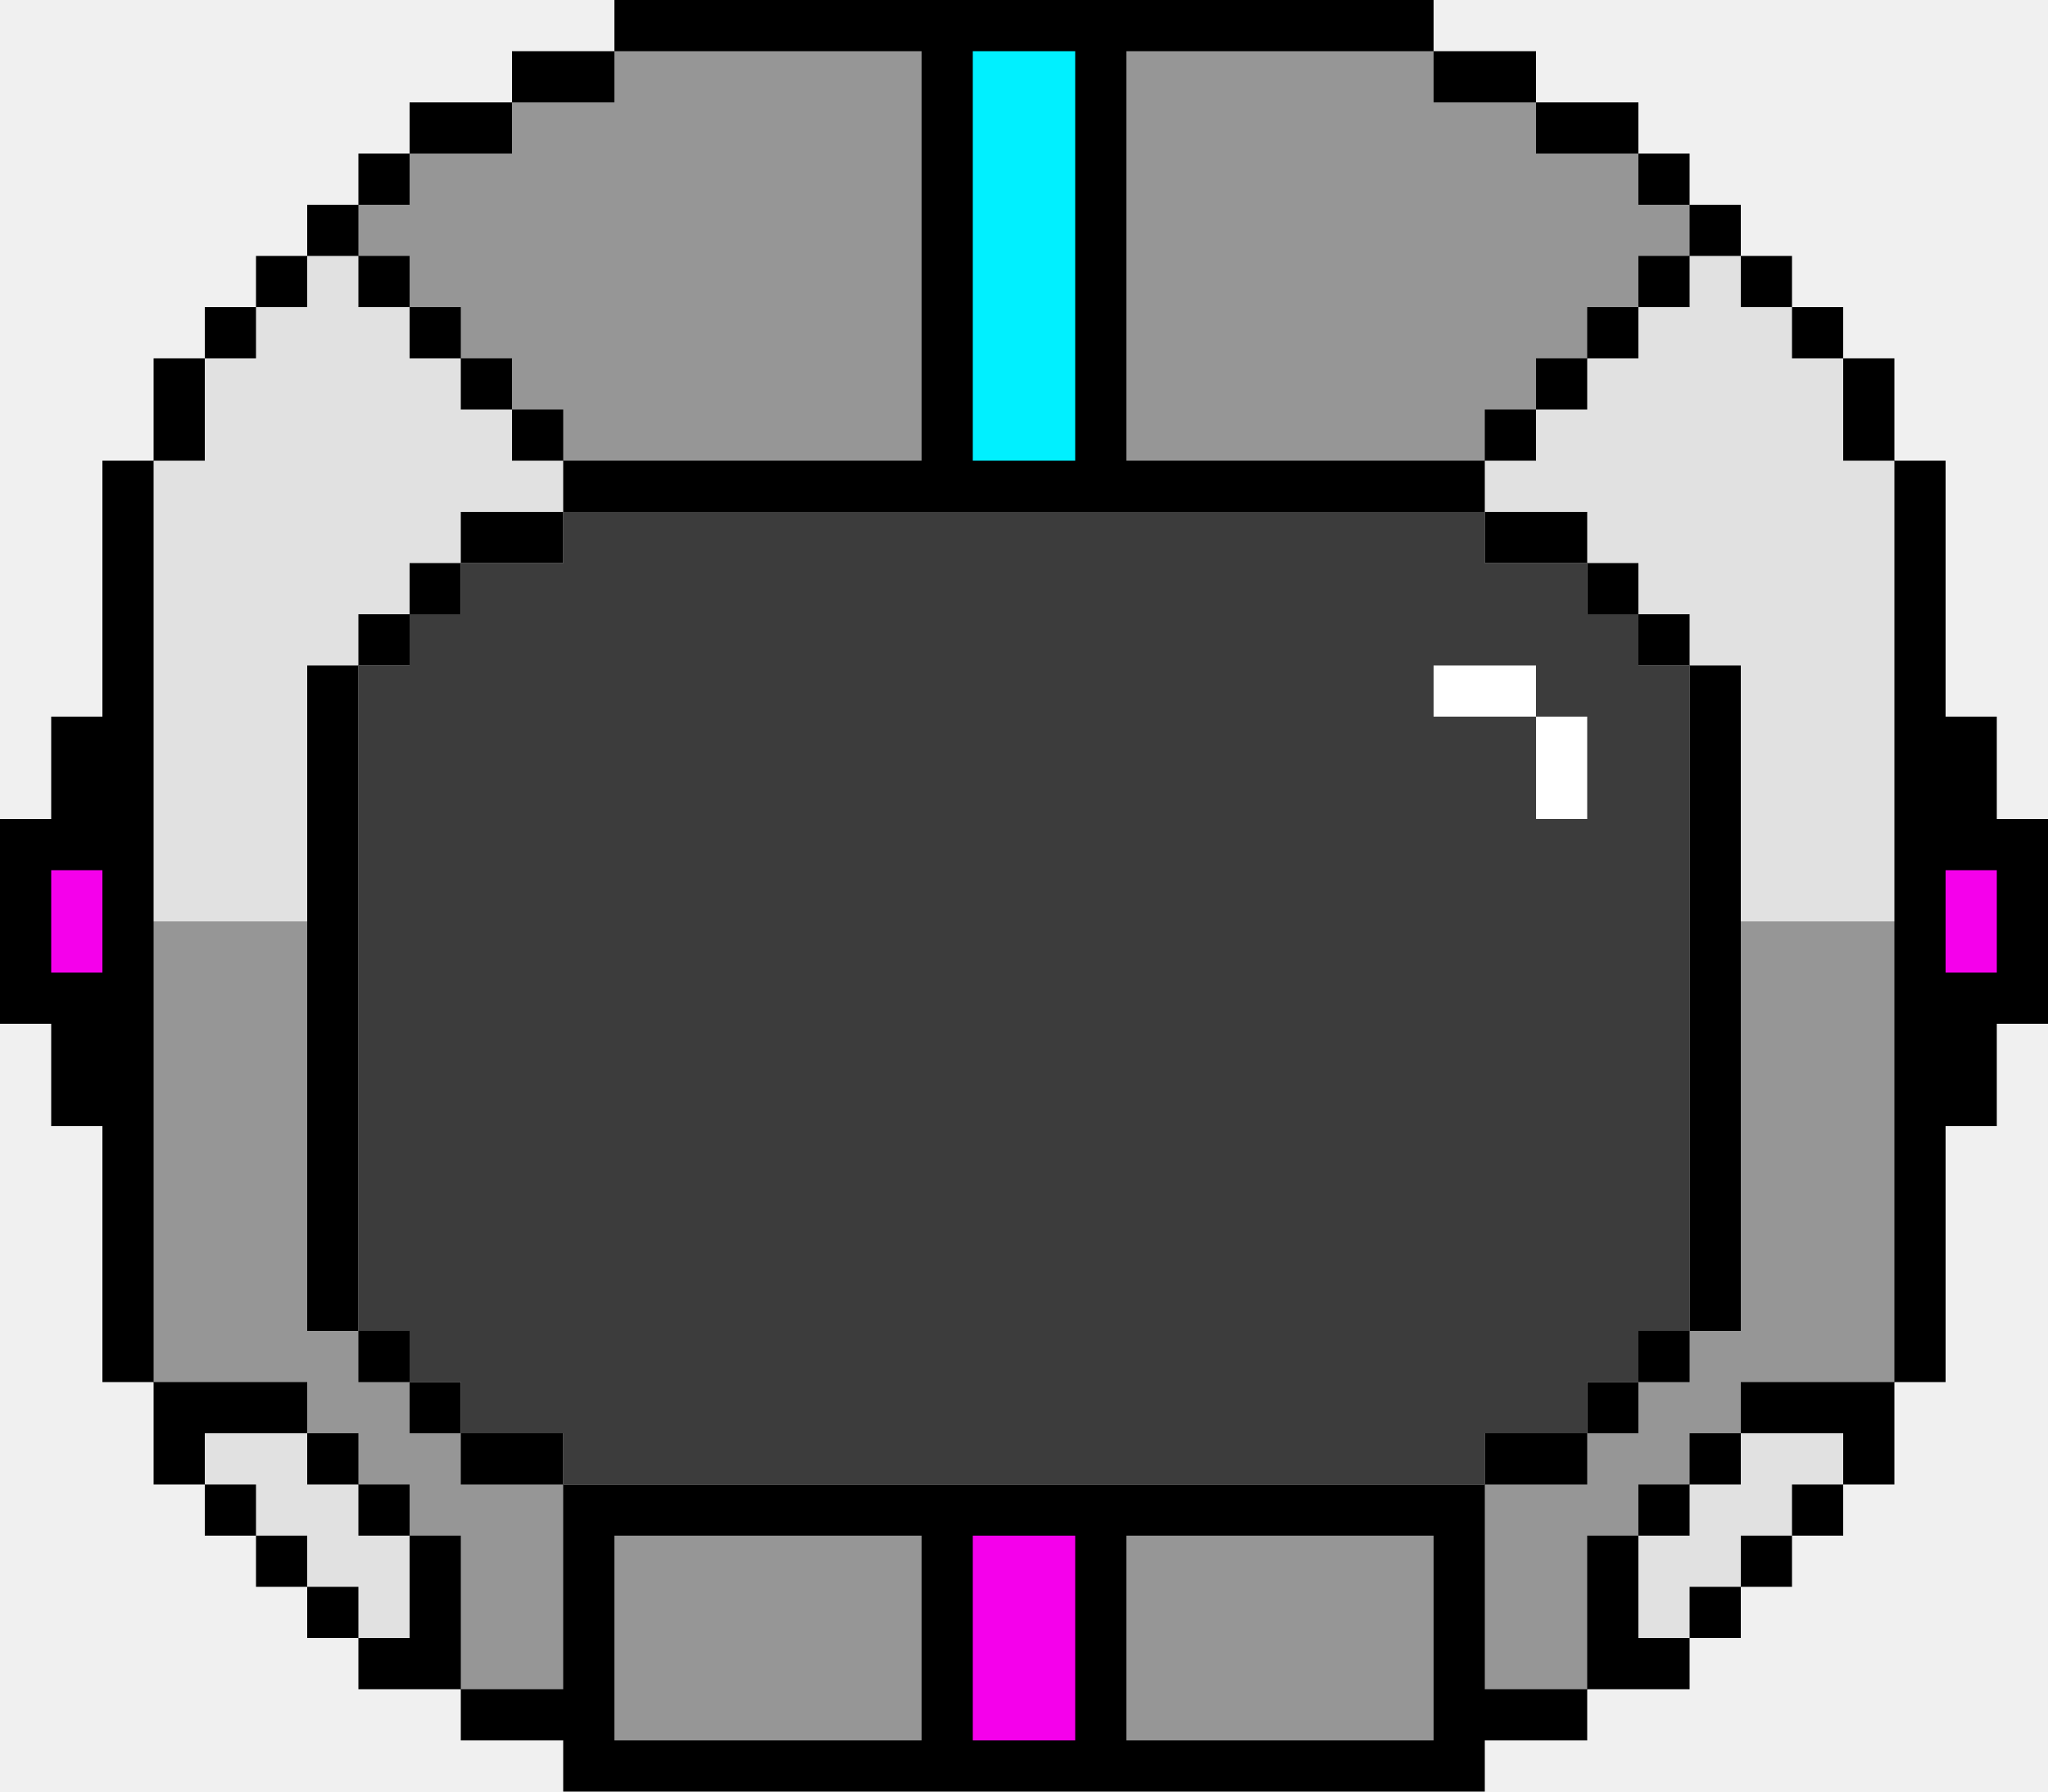
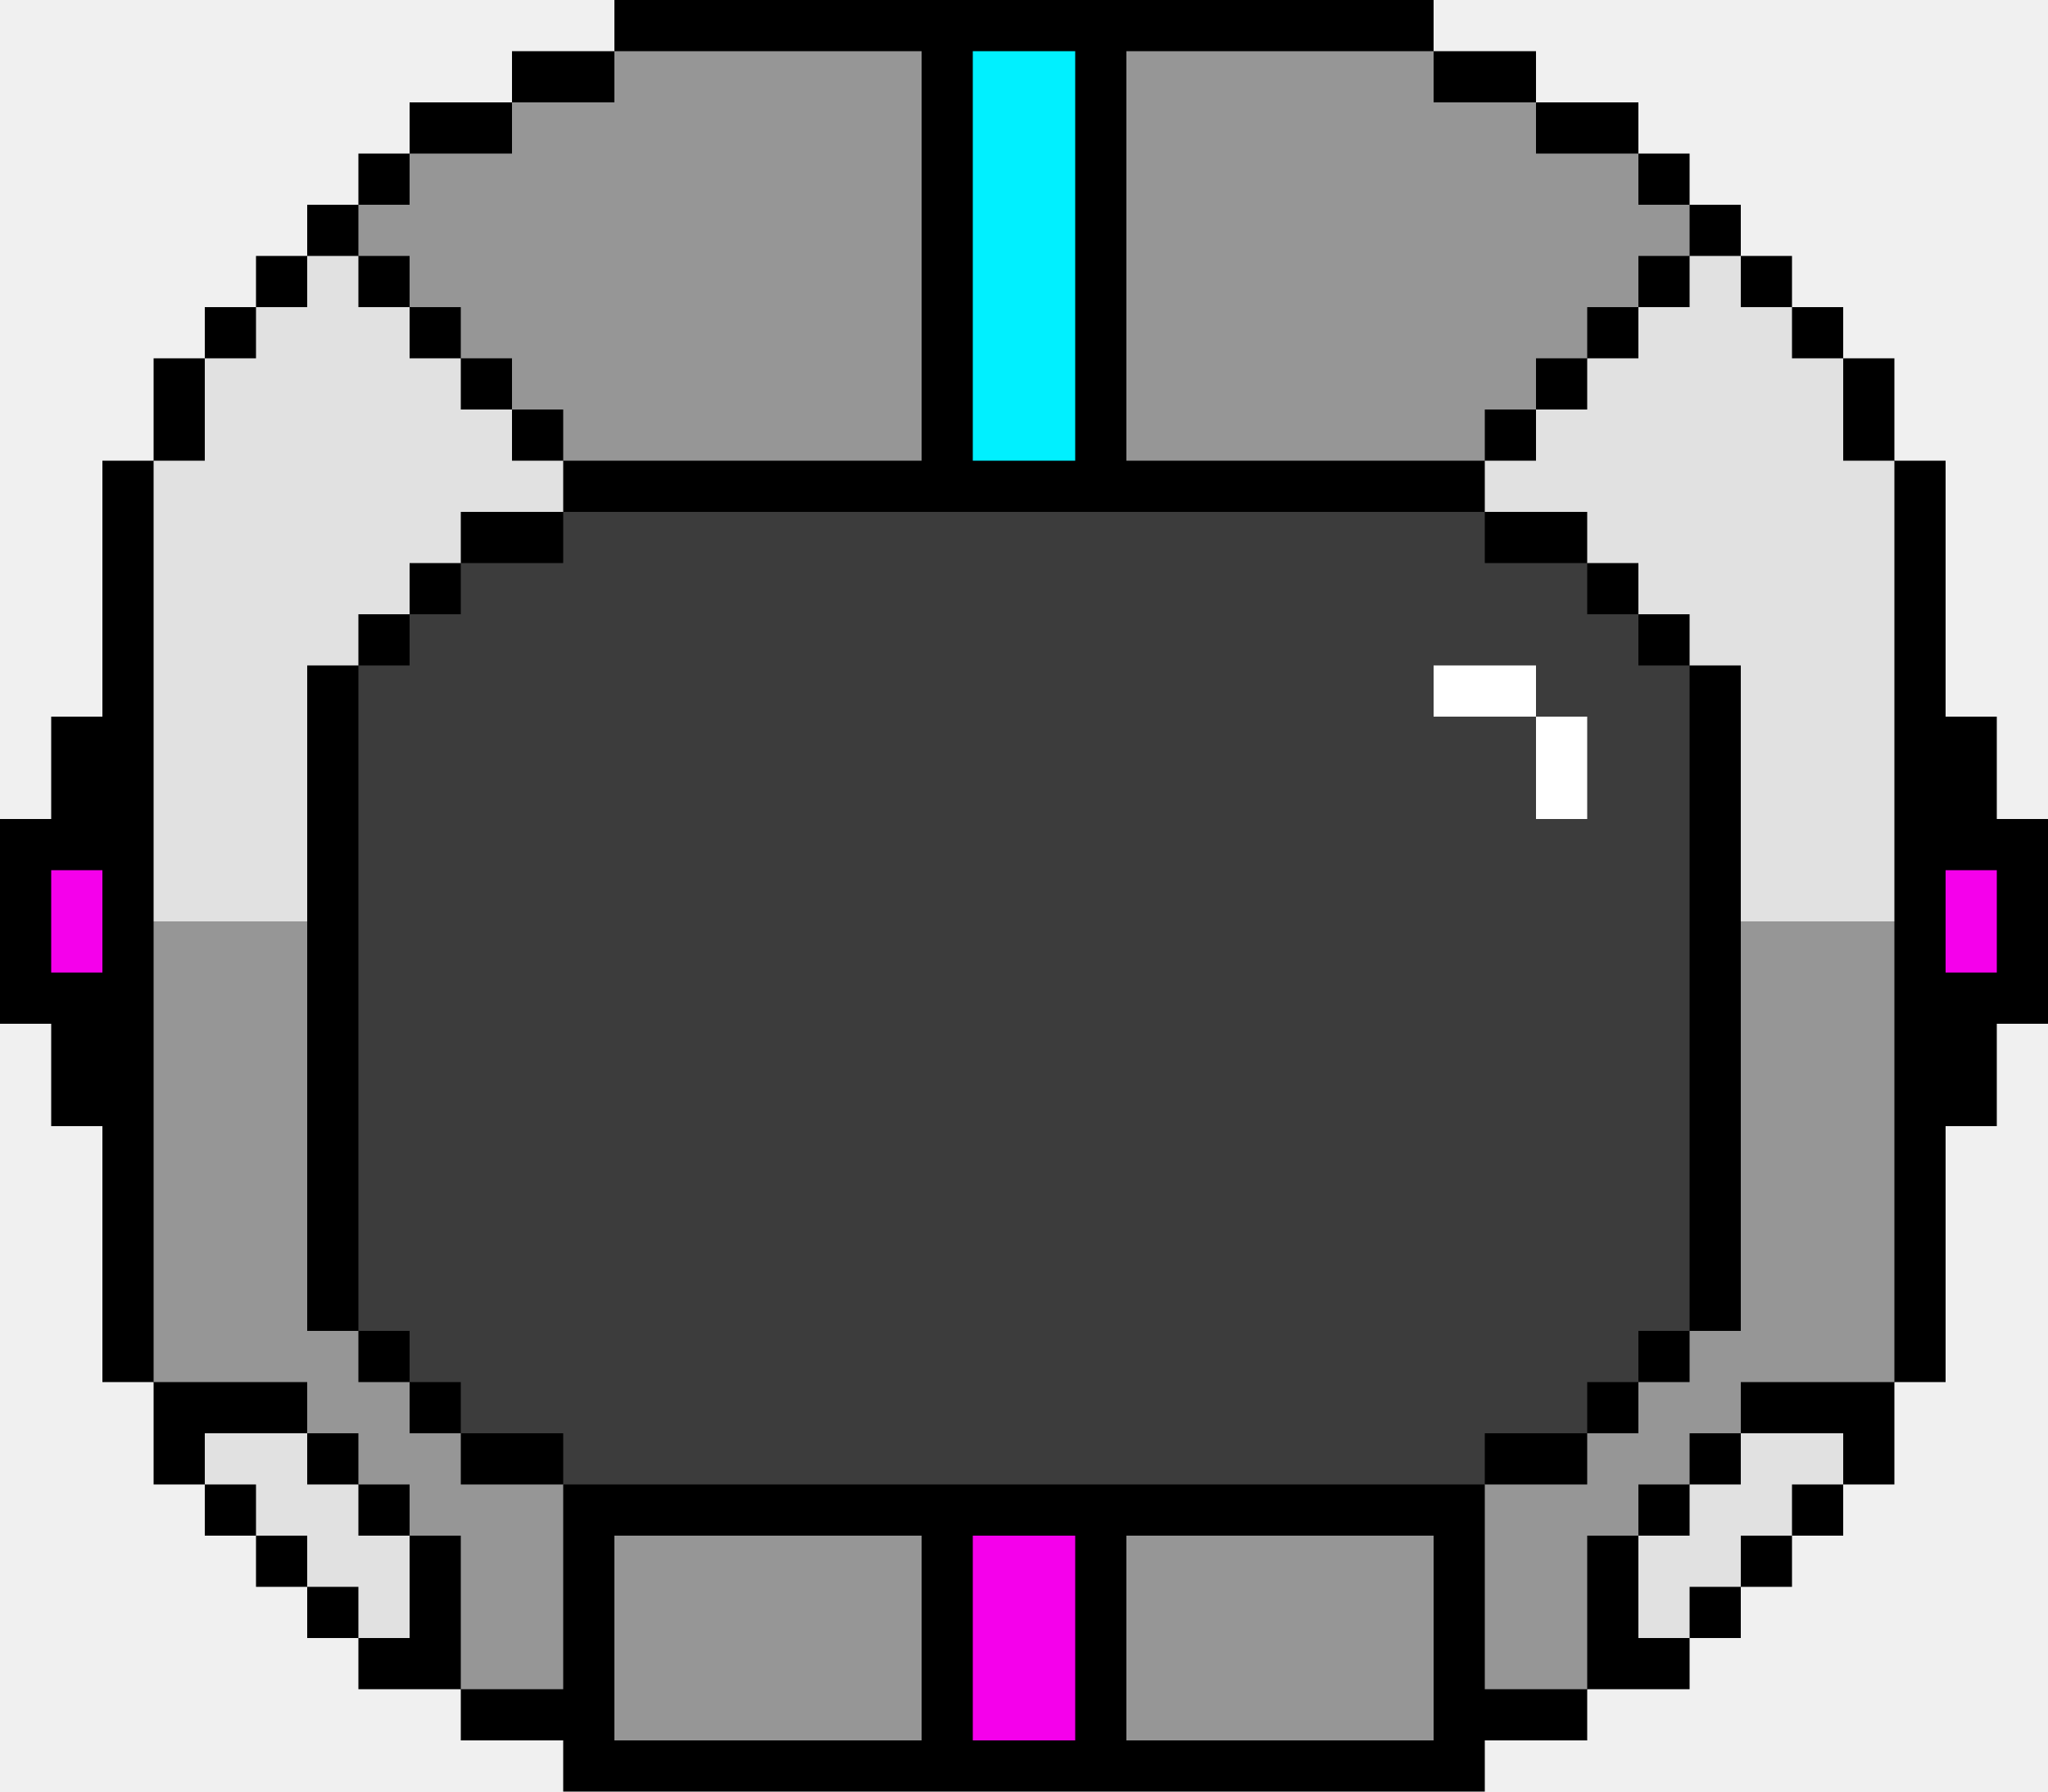
<svg xmlns="http://www.w3.org/2000/svg" viewBox="0 0 40 35">
+   <path d="M32,12v-1h-1v-1h-2V9H11v1H9v1H8v1H7v1H6v13h1v1h1v1h1v1h2v1h18v-1h2v-1h1v-1h1v-1h1V13h-1v-1H32z" opacity=".75" enable-background="new" />
  <path d="M39 16v-2h-1V9h-1V7h-1V6h-1V5h-1V4h-1V3h-1V2h-2V1h-2V0H12v1h-2v1H8v1H7v1H6v1H5v1H4v1H3v2H2v5H1v2H0v4h1v2h1v5h1v2h1v1h1v1h1v1h1v1h2v1h2v1h18v-1h2v-1h2v-1h1v-1h1v-1h1v-1h1v-2h1v-5h1v-2h1v-4h-1zm-6 9v1h-1v1h-1v1h-2v1H11v-1H9v-1H8v-1H7V13h1v-1h1v-1h2v-1h18v1h2v1h1v1h1v12z" />
  <path d="M38 17v2h1v-2h-1zM1 18v1h1v-2H1v1zm18 12v4h2v-4h-2z" fill="#f500eb" />
-   <path d="M20 1h-1v8h2V1h-1z" fill="#00f0ff" />
+   <path d="M20,1h-1v8h2V1H20z" fill="#00f0ff" />
  <path d="M29 8h1V7h1V6h1V5h1V4h-1V3h-2V2h-2V1h-6v8h7V8zM9 29v-1H8v-1H7v-1H6v-8H3v9h3v1h1v1h1v1h1v3h2v-4H9zm7 1h-4v4h6v-4h-2zm10 0h-4v4h6v-4h-2zM16 1h-4v1h-2v1H8v1H7v1h1v1h1v1h1v1h1v1h7V1h-2zm20 17h-2v8h-1v1h-1v1h-1v1h-2v4h2v-3h1v-1h1v-1h1v-1h3v-9h-1z" fill="#969696" />
  <path d="M34 28v1h-1v1h-1v2h1v-1h1v-1h1v-1h1v-1h-2zM7 29H6v-1H4v1h1v1h1v1h1v1h1v-2H7v-1zm3-21H9V7H8V6H7V5H6v1H5v1H4v2H3v9h3v-5h1v-1h1v-1h1v-1h2V9h-1V8zm26 1V7h-1V6h-1V5h-1v1h-1v1h-1v1h-1v1h-1v1h2v1h1v1h1v1h1v5h3V9h-1z" fill="#e1e1e1" />
-   <path d="M32 13v-1h-1v-1h-2v-1H11v1H9v1H8v1H7v13h1v1h1v1h2v1h18v-1h2v-1h1v-1h1V13h-1z" opacity=".75" />
  <path d="M31 16h-1v-2h-2v-1h2v1h1v2z" fill="#fff" />
</svg>
